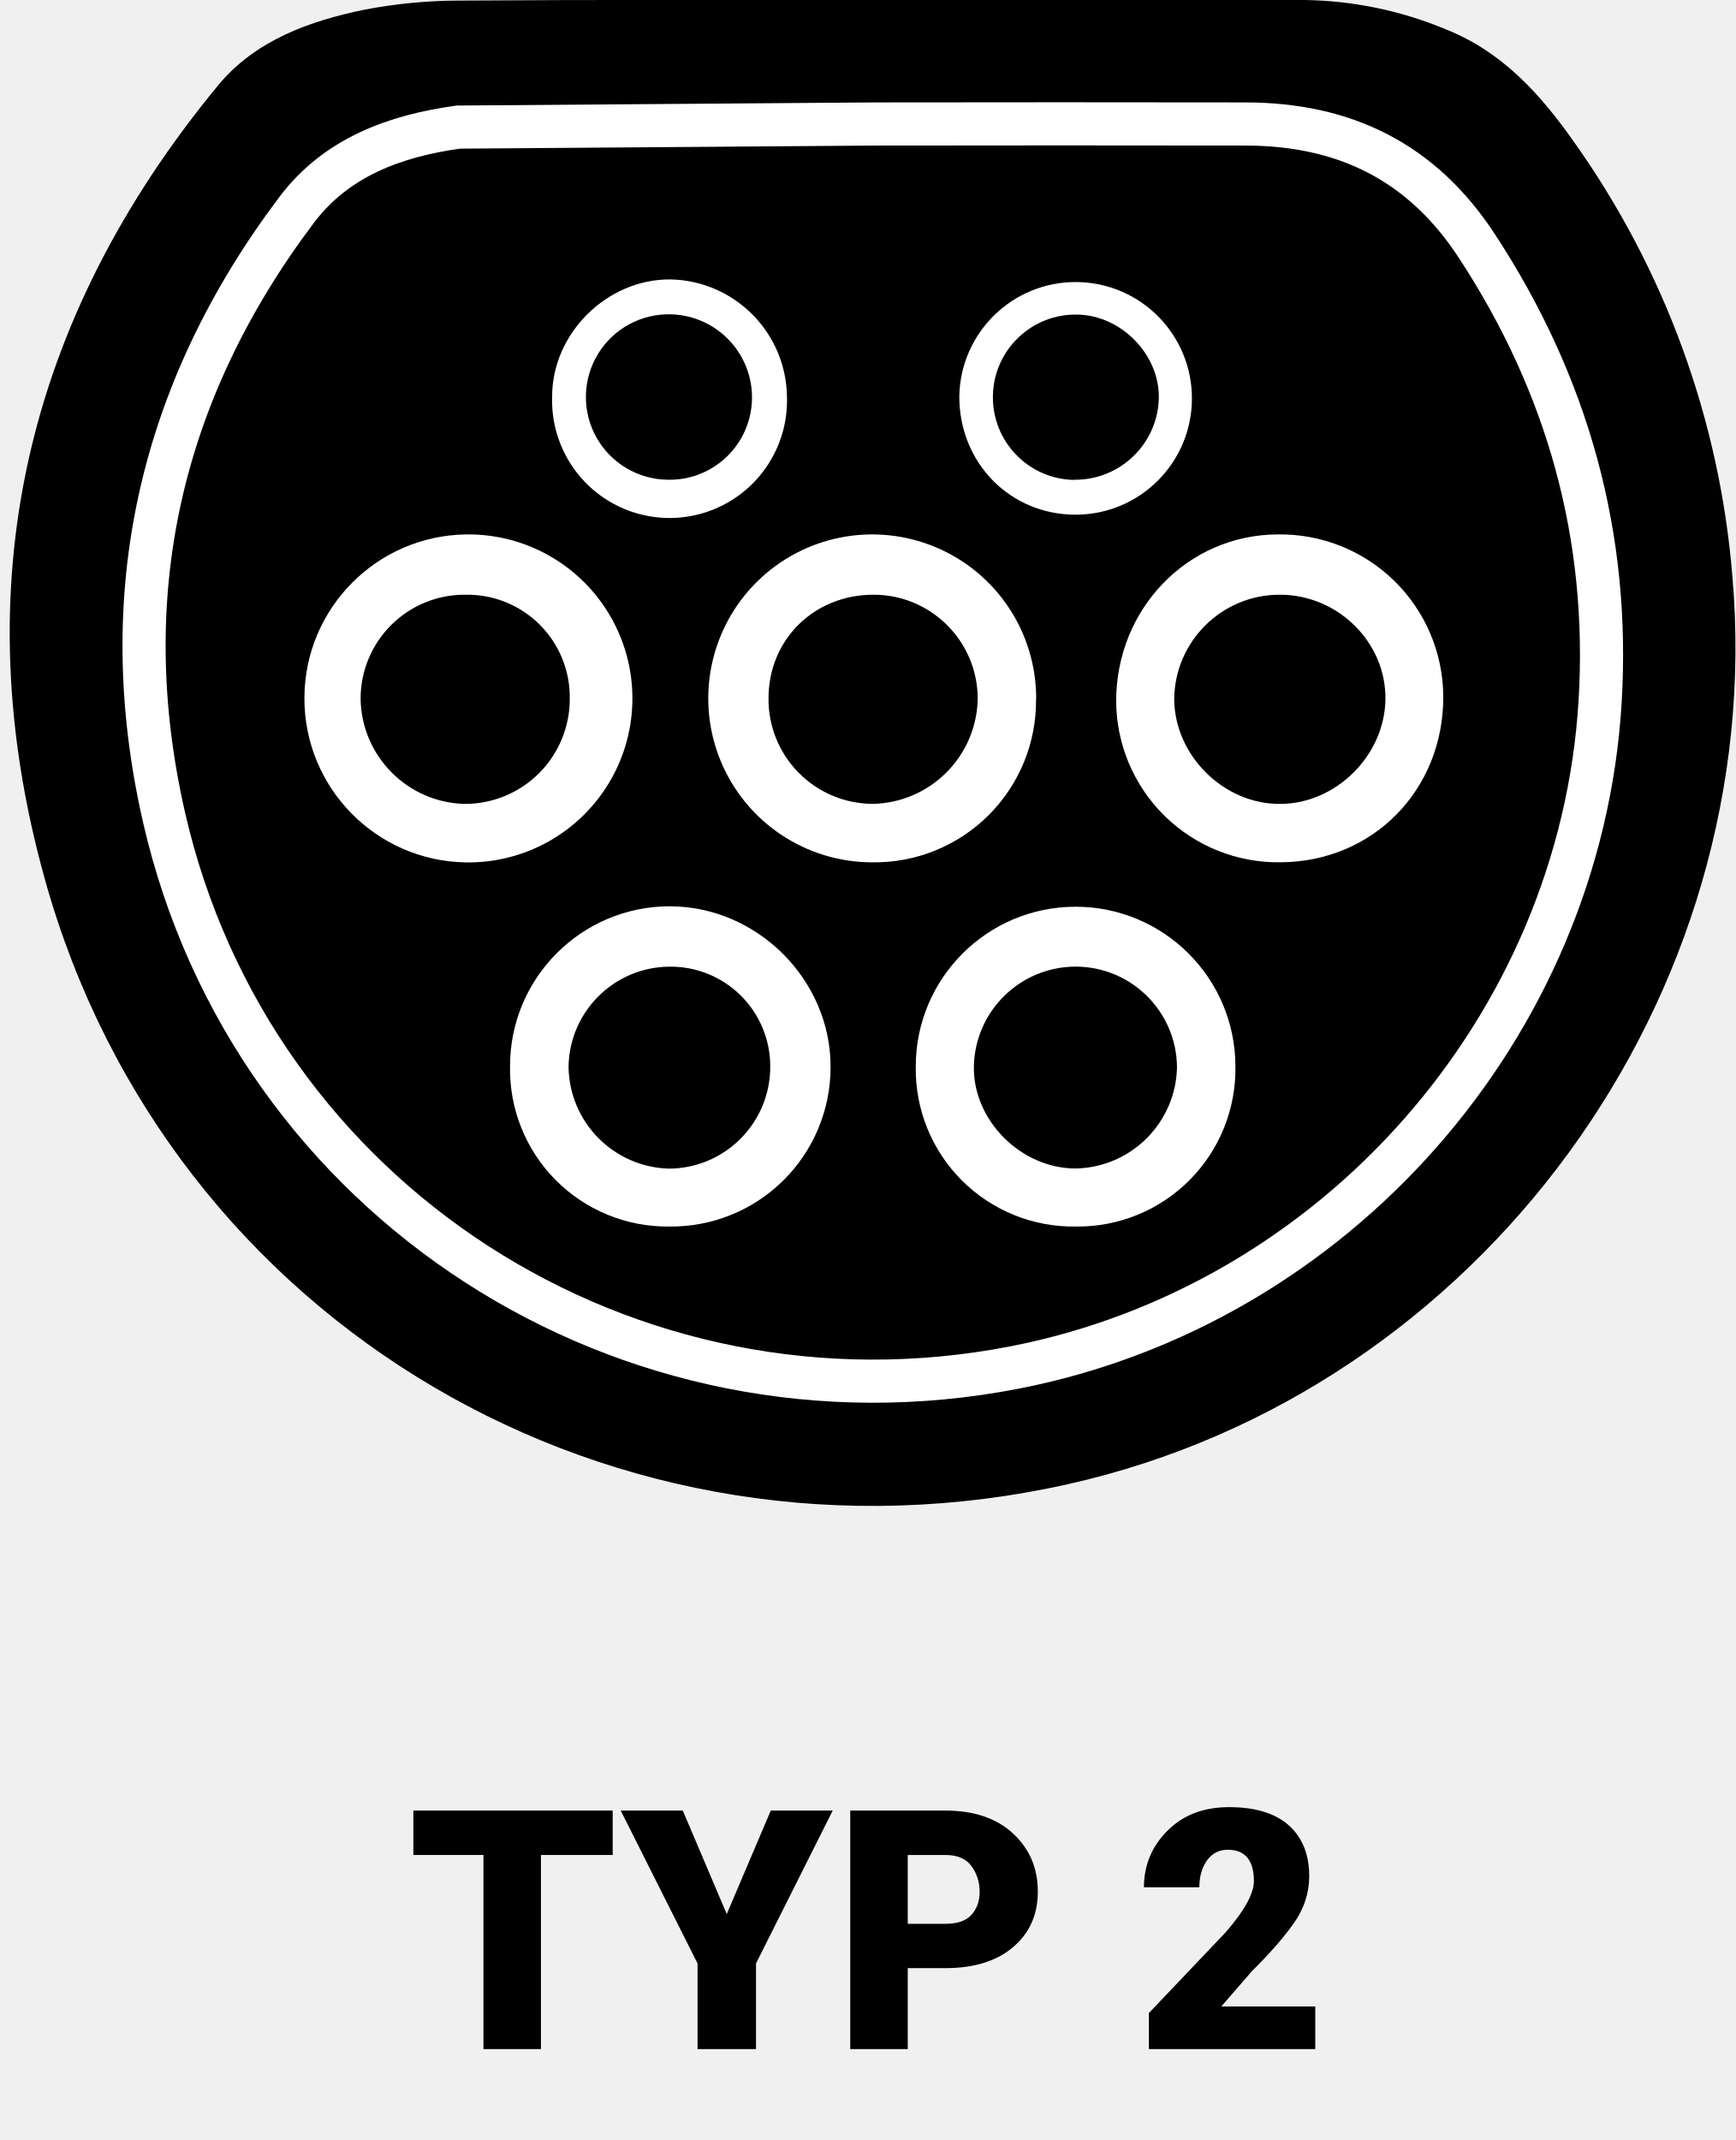
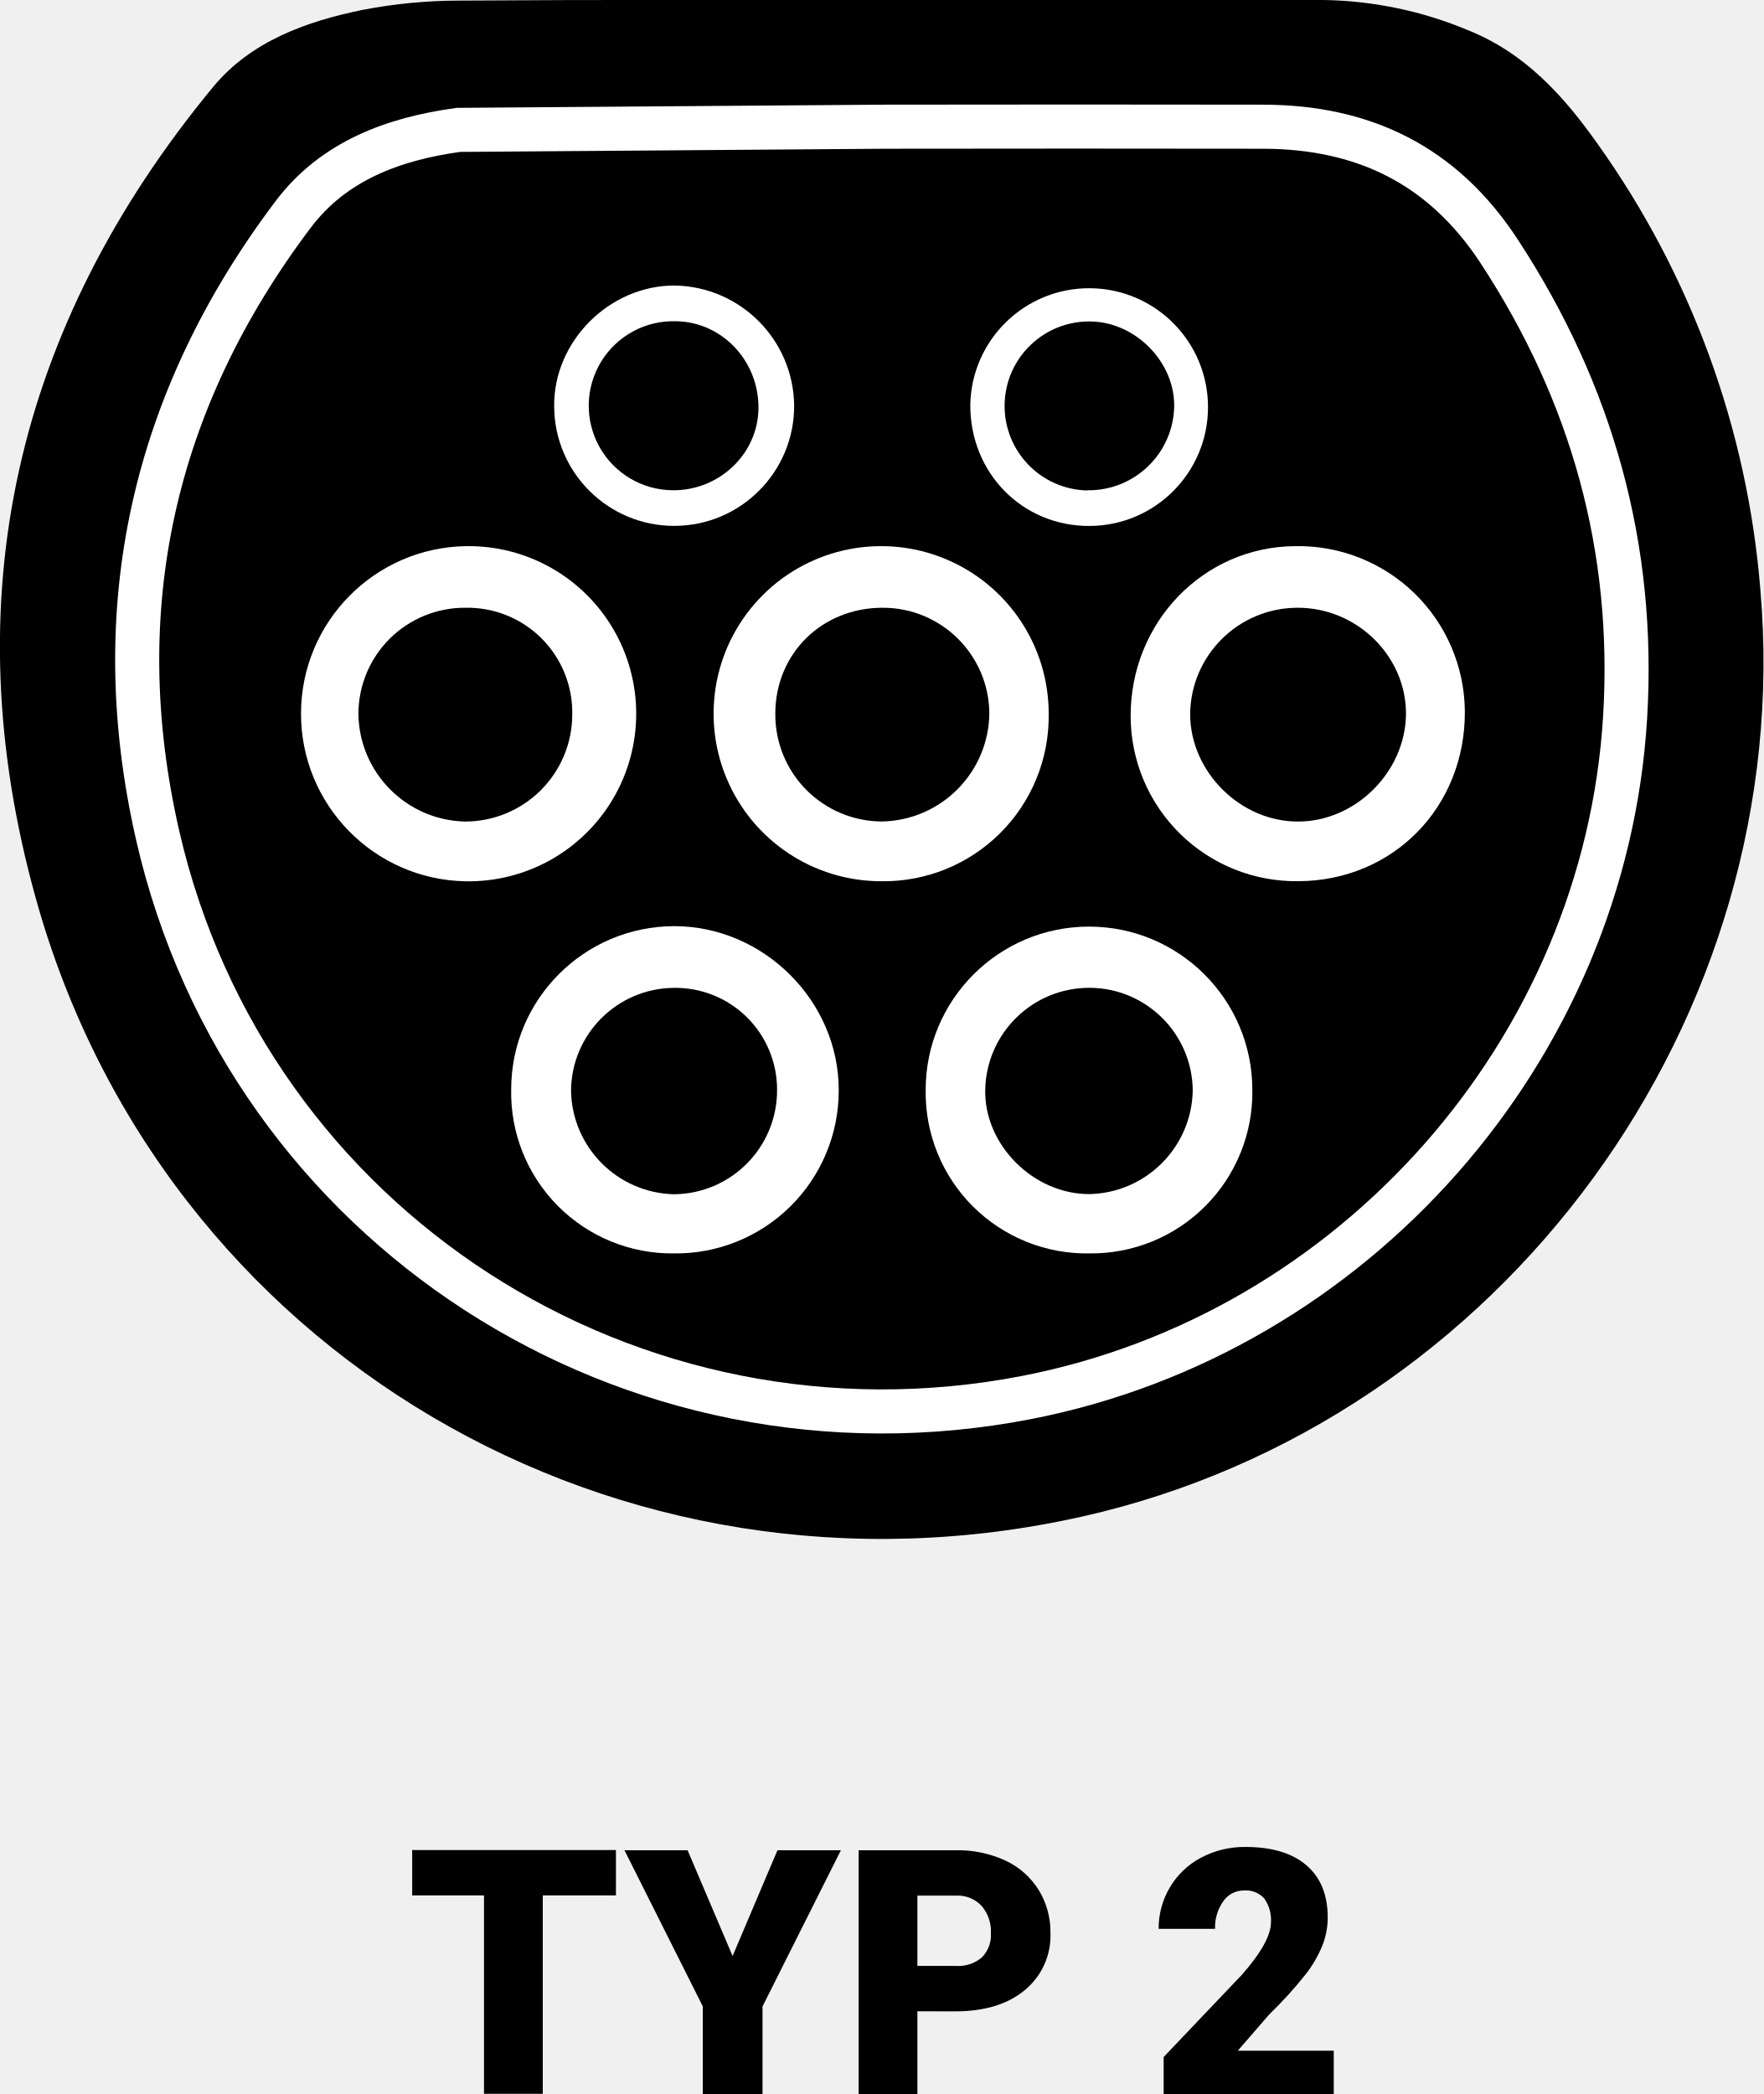
- <svg xmlns="http://www.w3.org/2000/svg" viewBox="0 0 362.11 446.52">
+ <svg xmlns="http://www.w3.org/2000/svg" viewBox="0 0 360.06 427.55">
  <defs>
-     <style>.cls-1{stroke:#fff;stroke-miterlimit:10;stroke-width:9px;}.cls-2{fill:#fff;}.cls-3{font-size:70px;font-family:Roboto-Black, Roboto;font-weight:800;}.cls-4{letter-spacing:0.01em;}</style>
+     <style>.cls-1{stroke:#fff;stroke-miterlimit:10;stroke-width:9px;}.cls-2{fill:#fff;}</style>
  </defs>
  <g id="Ebene_2" data-name="Ebene 2">
    <g id="Ebene_1-2" data-name="Ebene 1">
-       <path d="M182.12,0q45.06,0,90.12,0a79.4,79.4,0,0,1,29.43,6.12c11.66,4.63,19.57,13.34,26.59,23.28a181.94,181.94,0,0,1,33.21,90.94C369,207.92,308.89,290.34,223,309.64,128.47,330.89,35.19,276.42,9.35,183.42c-17-61-4.19-116.73,36.19-165.65C53.23,8.46,64.55,4.36,76.16,2A105.3,105.3,0,0,1,95.89.12C124.63-.08,153.37,0,182.12,0Z" />
-       <path class="cls-1" d="M95.64,26.52c-13.22,1.82-25.49,6.3-33.75,17.28C33.31,81.72,23.66,124.27,34.22,170.52,52.52,250.63,131,301,211.66,285.34c66.89-13,118.09-71,122.2-138.87,2.09-34.53-6.73-66.17-25.74-95.18C296.59,33.67,280.41,25.9,259.9,25.87q-38.58-.06-77.18,0Z" />
-       <path class="cls-2" d="M97.05,179.94a34.22,34.22,0,0,1,.22-68.43,34.22,34.22,0,1,1-.22,68.43Zm.09-55.85a21.69,21.69,0,0,0-21.9,21.79,22.27,22.27,0,0,0,21.7,21.86,21.87,21.87,0,0,0,21.94-21.83A21.38,21.38,0,0,0,97.14,124.09Z" />
-       <path class="cls-2" d="M216.17,145.87A33.7,33.7,0,0,1,182,179.93a34.21,34.21,0,1,1,34.2-34.06Zm-33.92-21.78c-12.4,0-21.91,9.37-21.9,21.64a21.82,21.82,0,0,0,21.76,22A22.34,22.34,0,0,0,204,145.67,21.73,21.73,0,0,0,182.25,124.09Z" />
-       <path class="cls-2" d="M267.15,179.92a33.78,33.78,0,0,1-34.26-33.64c0-19.22,14.87-34.66,33.62-34.77a34,34,0,0,1,34.63,33.75C301.23,164.8,286.49,179.84,267.15,179.92Zm-.08-55.83A22,22,0,0,0,245,145.85c.06,11.79,10.35,22,22.17,21.89,11.62-.06,21.72-10.11,21.9-21.8C289.25,134.08,279.2,124.1,267.07,124.09Z" />
-       <path class="cls-2" d="M139.61,255.92a32.82,32.82,0,0,1-33.19-33.52,33.35,33.35,0,0,1,33.28-33.3c18.31,0,33.67,15.36,33.6,33.59A33.25,33.25,0,0,1,139.61,255.92Zm21.1-33.45a20.77,20.77,0,0,0-21.08-20.77,21.19,21.19,0,0,0-21,21,21.53,21.53,0,0,0,21,21.14A21.23,21.23,0,0,0,160.71,222.47Z" />
-       <path class="cls-2" d="M224.47,255.92a32.86,32.86,0,0,1-33.4-33.32,33.35,33.35,0,1,1,66.7-.11A32.88,32.88,0,0,1,224.47,255.92Zm.07-54.23a21.26,21.26,0,0,0-21.34,20.75c-.25,11.28,9.82,21.39,21.27,21.37a21.57,21.57,0,0,0,21.11-21.11A21.16,21.16,0,0,0,224.54,201.69Z" />
-       <path class="cls-2" d="M164.2,82.8a24.51,24.51,0,1,1-49,.15c-.11-13.28,11.36-24.73,24.67-24.65A24.81,24.81,0,0,1,164.2,82.8Zm-7.3.62a17.36,17.36,0,0,0-16.82-17.83,17.26,17.26,0,1,0-.7,34.51A17.19,17.19,0,0,0,156.9,83.42Z" />
-       <path class="cls-2" d="M200.16,82.69a24.27,24.27,0,1,1,24.35,24.7C210.82,107.45,200.13,96.61,200.16,82.69Zm23.89,17.41a17.46,17.46,0,0,0,17.74-17c.2-9.07-7.83-17.32-17-17.46a17.25,17.25,0,1,0-.74,34.5Z" />
-       <text class="cls-3" transform="translate(84.98 427.55)">
-         <tspan class="cls-4">T</tspan>
-         <tspan x="44.67" y="0">YP 2</tspan>
-       </text>
+       <path d="M180.07,0q45.06,0,90.13,0a79.35,79.35,0,0,1,29.42,6.12c11.66,4.63,19.57,13.34,26.59,23.28a181.85,181.85,0,0,1,33.21,90.94C367,207.92,306.85,290.34,221,309.64,126.43,330.89,33.14,276.42,7.31,183.42c-17-61-4.2-116.73,36.19-165.65C51.18,8.46,62.5,4.36,74.12,2A105.19,105.19,0,0,1,93.84.12C122.59-.08,151.33,0,180.07,0Z" />
+       <path class="cls-1" d="M93.59,26.52c-13.22,1.82-25.48,6.3-33.75,17.28C31.26,81.72,21.61,124.27,32.18,170.52,50.48,250.63,128.9,301,209.61,285.34c66.9-13,118.1-71,122.2-138.87,2.09-34.53-6.73-66.17-25.73-95.18-11.54-17.62-27.72-25.39-48.22-25.42q-38.6-.06-77.19,0Z" />
+       <path class="cls-2" d="M95,179.94a34.22,34.22,0,0,1,.21-68.43A34.22,34.22,0,1,1,95,179.94Zm.09-55.85a21.7,21.7,0,0,0-21.91,21.79A22.28,22.28,0,0,0,94.9,167.74a21.87,21.87,0,0,0,21.94-21.83A21.39,21.39,0,0,0,95.1,124.09Z" />
+       <path class="cls-2" d="M214.12,145.87a33.69,33.69,0,0,1-34.19,34.06,34.21,34.21,0,1,1,34.19-34.06Zm-33.91-21.78c-12.41,0-21.91,9.37-21.91,21.64a21.83,21.83,0,0,0,21.76,22A22.34,22.34,0,0,0,202,145.67,21.73,21.73,0,0,0,180.21,124.09Z" />
+       <path class="cls-2" d="M265.1,179.92a33.76,33.76,0,0,1-34.25-33.64c-.06-19.22,14.87-34.66,33.61-34.77a34,34,0,0,1,34.63,33.75C299.19,164.8,284.44,179.84,265.1,179.92ZM265,124.09A21.94,21.94,0,0,0,243,145.85c.05,11.79,10.34,22,22.16,21.89,11.63-.06,21.72-10.11,21.91-21.8C287.2,134.08,277.16,124.1,265,124.09Z" />
+       <path class="cls-2" d="M137.57,255.92a32.84,32.84,0,0,1-33.2-33.52,33.36,33.36,0,0,1,33.28-33.3c18.31,0,33.68,15.36,33.6,33.59A33.24,33.24,0,0,1,137.57,255.92Zm21.09-33.45a20.76,20.76,0,0,0-21.07-20.77,21.17,21.17,0,0,0-21,21,21.52,21.52,0,0,0,21,21.14A21.22,21.22,0,0,0,158.66,222.47Z" />
+       <path class="cls-2" d="M222.42,255.92A32.86,32.86,0,0,1,189,222.6a33.35,33.35,0,1,1,66.7-.11A32.89,32.89,0,0,1,222.42,255.92Zm.08-54.23a21.25,21.25,0,0,0-21.34,20.75c-.26,11.28,9.81,21.39,21.27,21.37a21.56,21.56,0,0,0,21.1-21.11A21.14,21.14,0,0,0,222.5,201.69Z" />
+       <path class="cls-2" d="M162.15,82.8a24.5,24.5,0,1,1-49,.15C113,69.67,124.5,58.22,137.81,58.3A24.8,24.8,0,0,1,162.15,82.8Zm-7.29.62c.12-9.71-7.41-17.69-16.82-17.83a17.26,17.26,0,1,0-.7,34.51C146.84,100.2,154.75,92.68,154.86,83.42Z" />
+       <path class="cls-2" d="M198.11,82.69a24.27,24.27,0,1,1,24.35,24.7C208.77,107.45,198.08,96.61,198.11,82.69ZM222,100.1a17.46,17.46,0,0,0,17.74-17c.21-9.07-7.83-17.32-17-17.46a17.25,17.25,0,1,0-.74,34.5Z" />
+       <path d="M125.76,387H110.82v40.51h-12V387H84.16v-9.26h41.6Z" />
+       <path d="M149.58,399.38l9.16-21.6h12.95l-16,31.89v17.88H143.5V409.67l-16-31.89h12.89Z" />
+       <path d="M187.31,410.66v16.89h-12V377.78h19.86a23.17,23.17,0,0,1,10.1,2.1,15.93,15.93,0,0,1,6.8,6,16.4,16.4,0,0,1,2.41,8.8,14.38,14.38,0,0,1-5.22,11.64q-5.21,4.36-14.3,4.36Zm0-9.26h7.87a7.38,7.38,0,0,0,5.31-1.75,6.47,6.47,0,0,0,1.83-4.92,8,8,0,0,0-1.88-5.57,6.68,6.68,0,0,0-5.13-2.12h-8Z" />
+       <path d="M272.32,427.55H237.59V420l16-16.82q5.91-6.73,5.91-10.7a7.48,7.48,0,0,0-1.4-4.89A5,5,0,0,0,254,386a5.07,5.07,0,0,0-4.27,2.24,9.21,9.21,0,0,0-1.64,5.59H236.57a16.28,16.28,0,0,1,2.29-8.46,16,16,0,0,1,6.36-6.07,18.85,18.85,0,0,1,9.09-2.19c5.37,0,9.52,1.24,12.42,3.73s4.36,6,4.36,10.7a15.51,15.51,0,0,1-1.1,5.72,24.69,24.69,0,0,1-3.4,5.85,84.39,84.39,0,0,1-7.43,8.18l-6.43,7.42h19.59Z" />
    </g>
  </g>
</svg>
